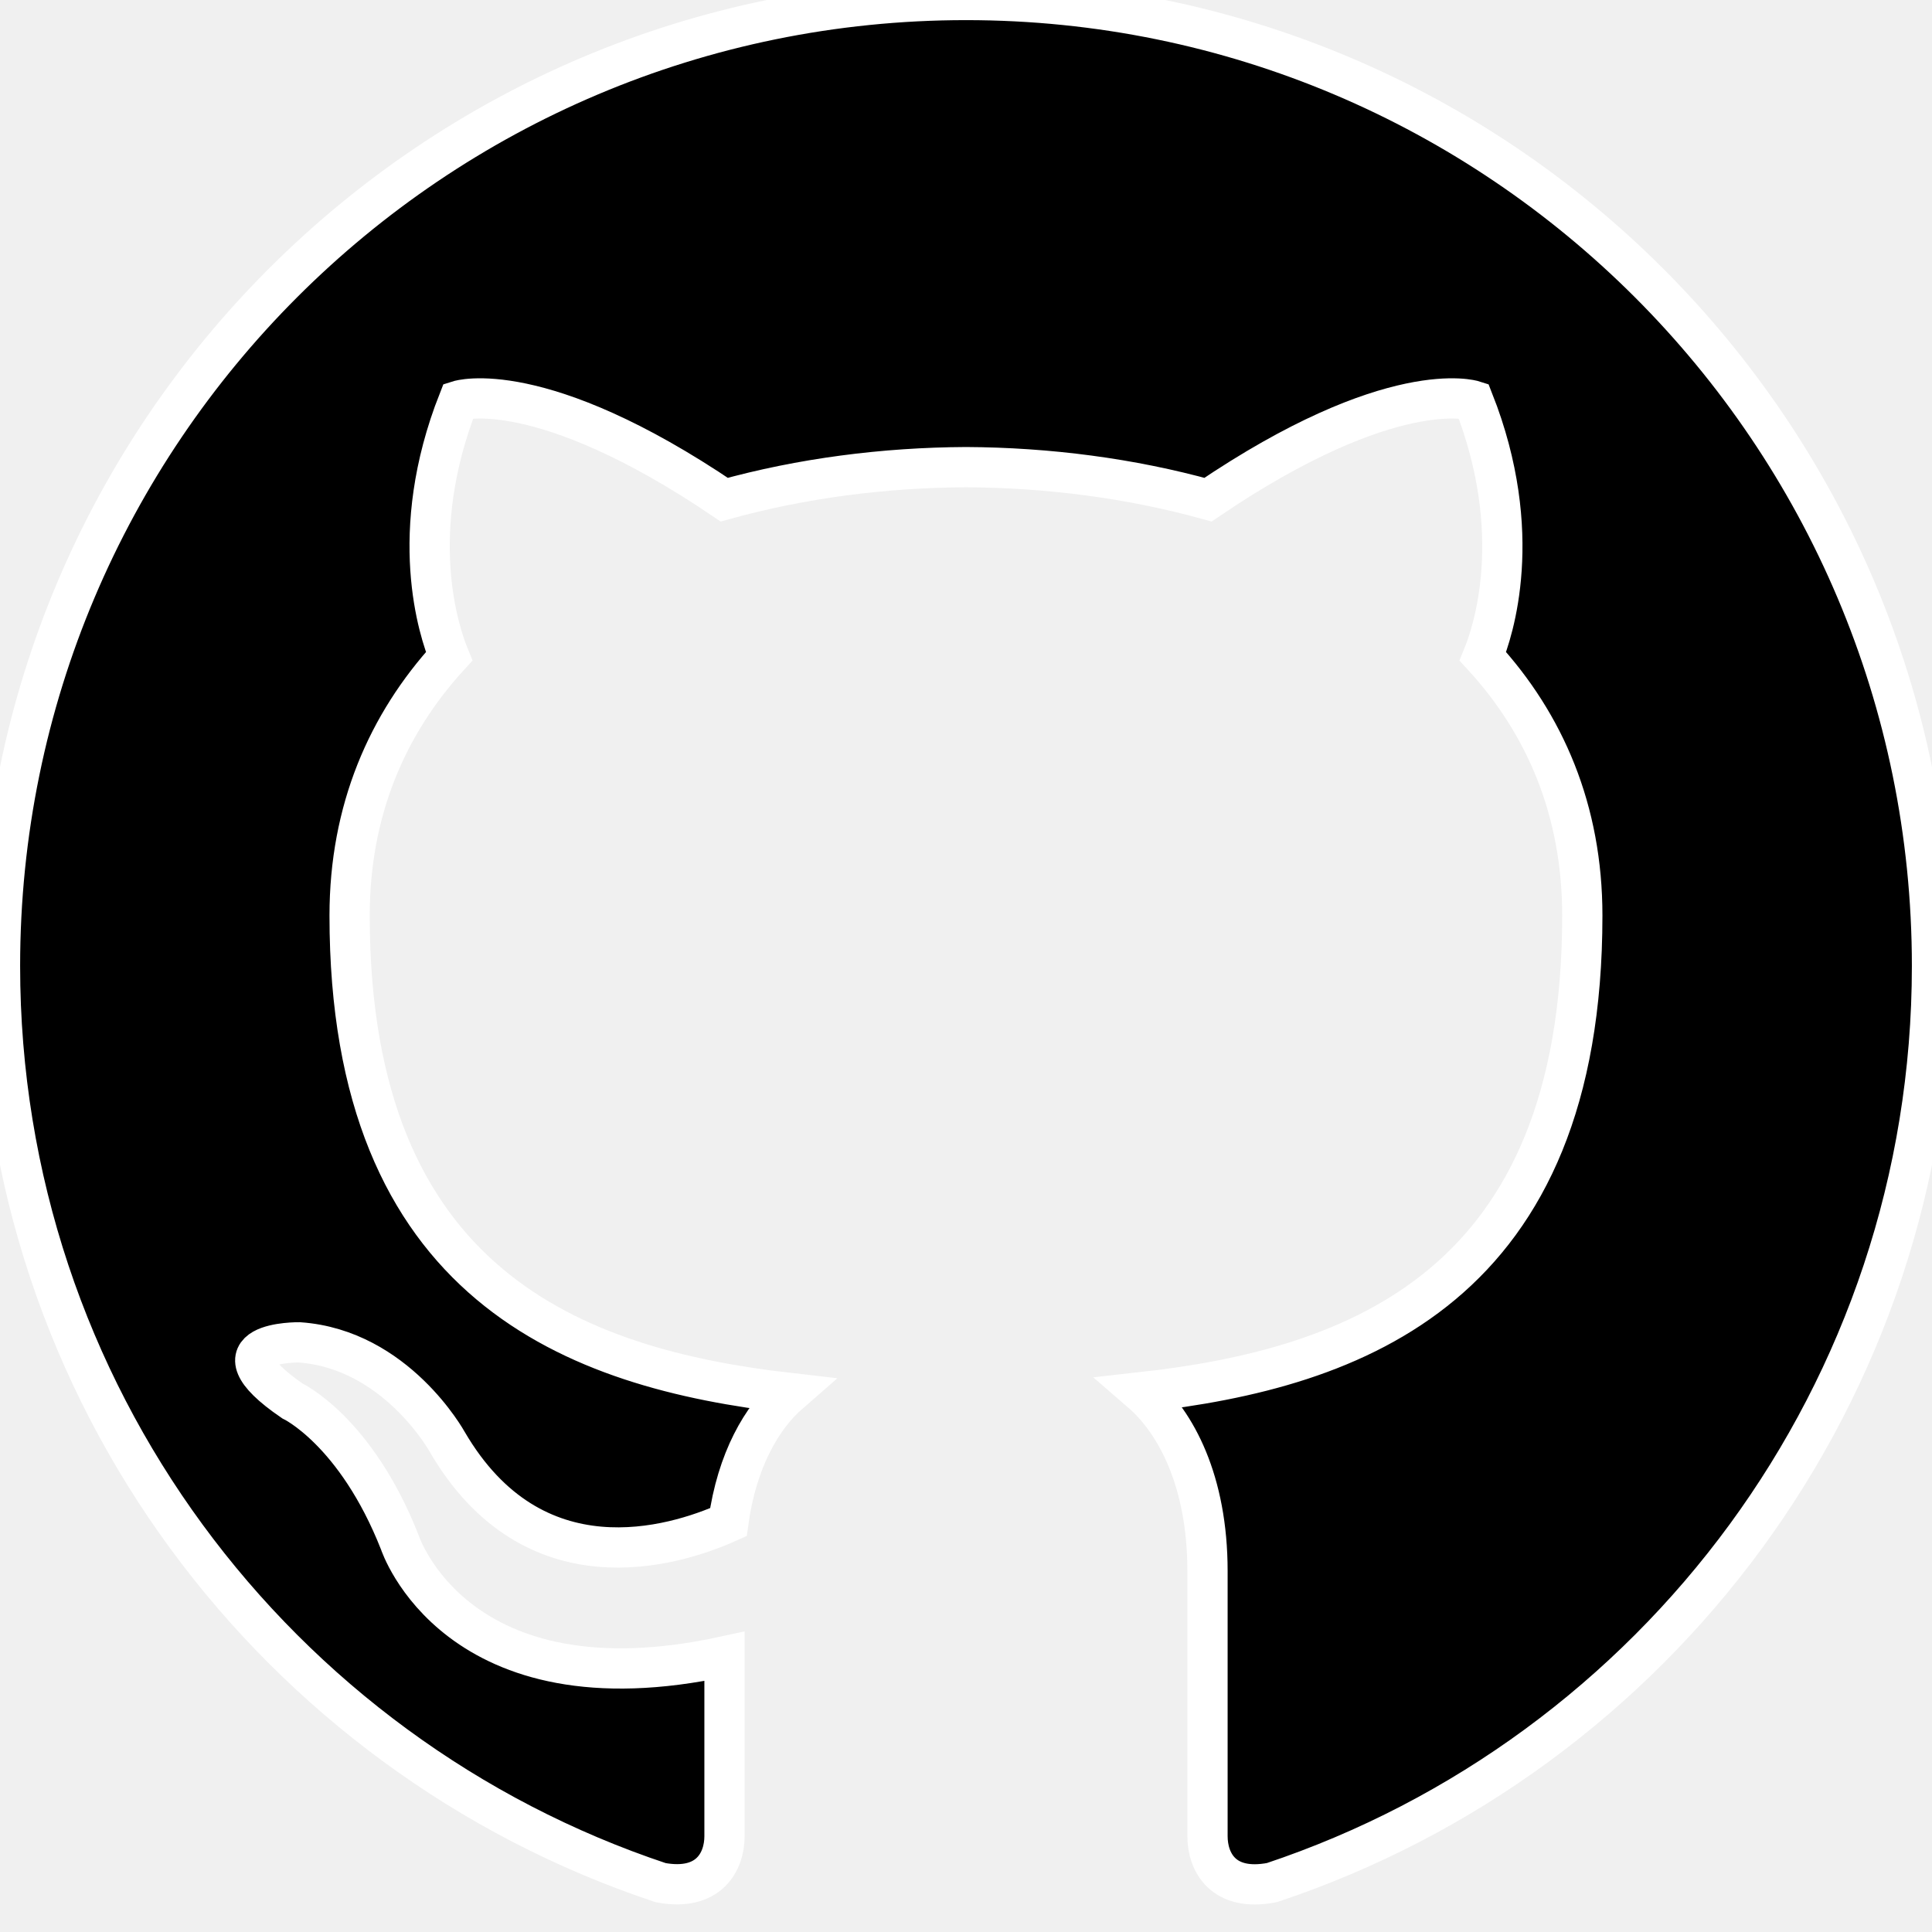
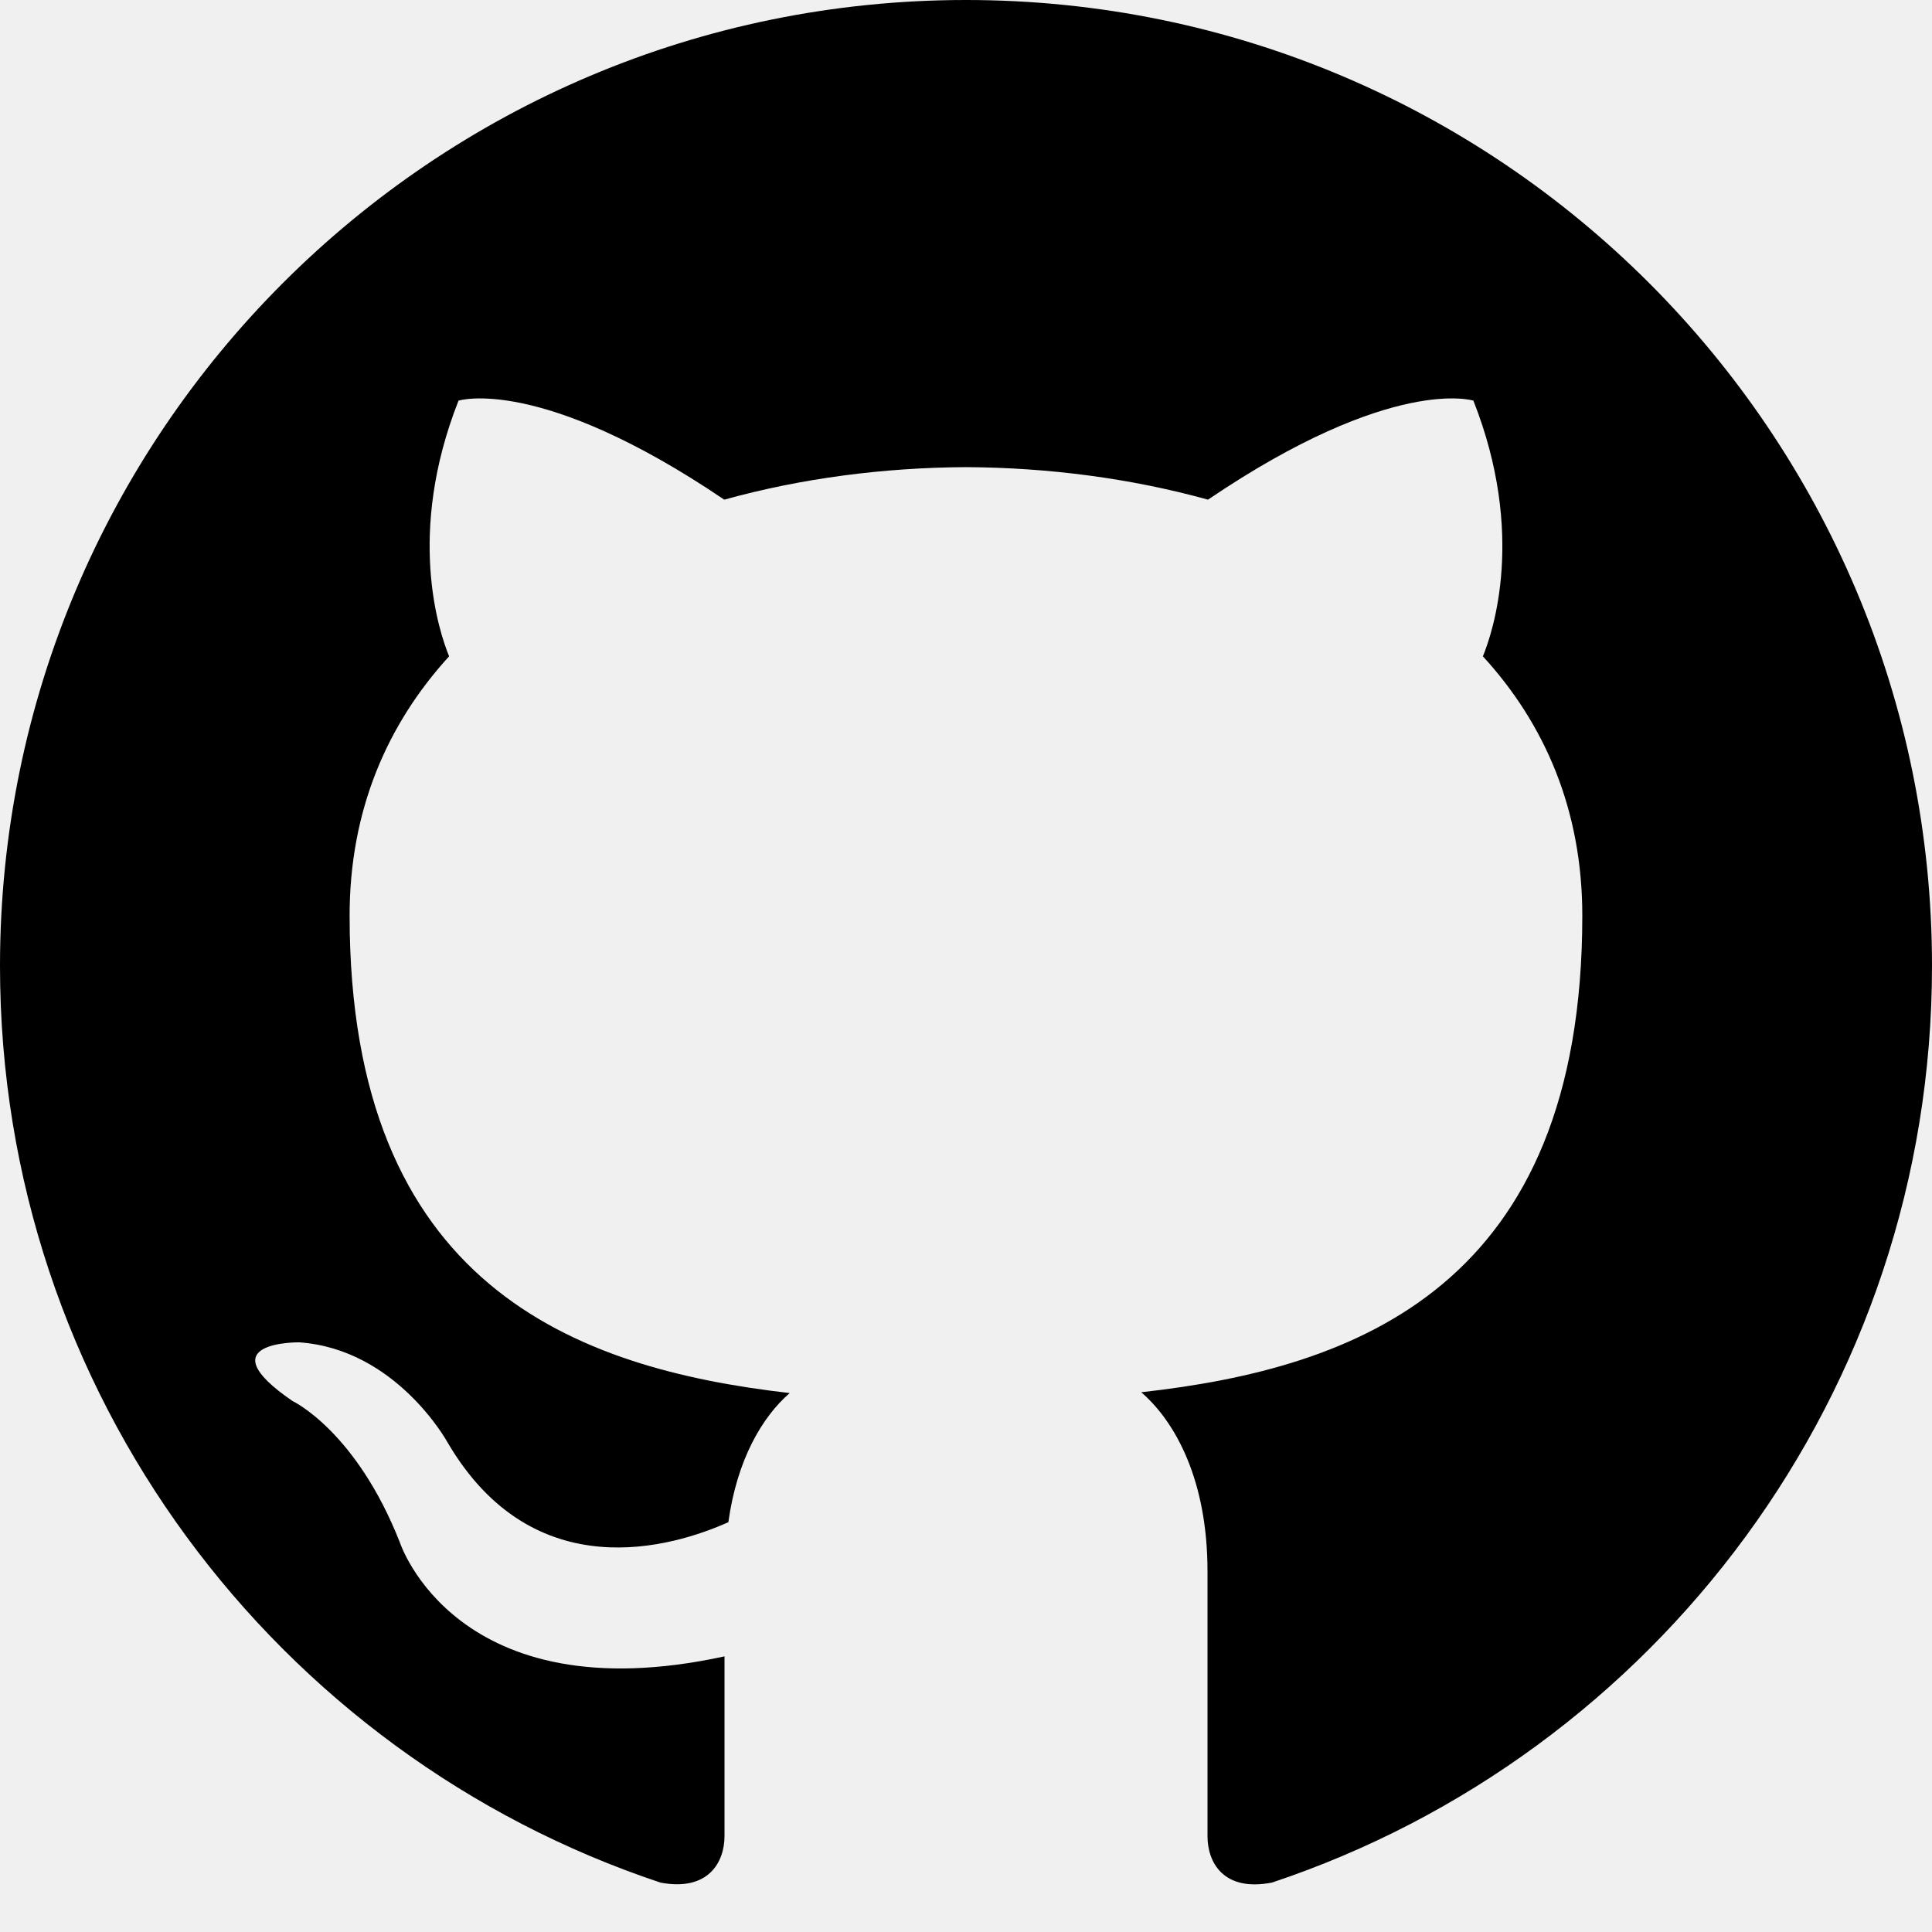
- <svg xmlns="http://www.w3.org/2000/svg" width="24" height="24" viewBox="0 0 24 24">
-   <path d="M12 0c-6.626 0-12 5.373-12 12 0 5.302 3.438 9.8 8.207 11.387.599.111.793-.261.793-.577v-2.234c-3.338.726-4.033-1.416-4.033-1.416-.546-1.387-1.333-1.756-1.333-1.756-1.089-.745.083-.729.083-.729 1.205.084 1.839 1.237 1.839 1.237 1.07 1.834 2.807 1.304 3.492.997.107-.775.418-1.305.762-1.604-2.665-.305-5.467-1.334-5.467-5.931 0-1.311.469-2.381 1.236-3.221-.124-.303-.535-1.524.117-3.176 0 0 1.008-.322 3.301 1.23.957-.266 1.983-.399 3.003-.404 1.02.005 2.047.138 3.006.404 2.291-1.552 3.297-1.23 3.297-1.23.653 1.653.242 2.874.118 3.176.77.84 1.235 1.911 1.235 3.221 0 4.609-2.807 5.624-5.479 5.921.43.372.823 1.102.823 2.222v3.293c0 .319.192.694.801.576 4.765-1.589 8.199-6.086 8.199-11.386 0-6.627-5.373-12-12-12z" stroke="#FFFFFF" stroke-width="0.5" />
+ <svg xmlns="http://www.w3.org/2000/svg" width="32" height="32" viewBox="0 0 24 24">
+   <path d="M12 0c-6.626 0-12 5.373-12 12 0 5.302 3.438 9.8 8.207 11.387.599.111.793-.261.793-.577v-2.234c-3.338.726-4.033-1.416-4.033-1.416-.546-1.387-1.333-1.756-1.333-1.756-1.089-.745.083-.729.083-.729 1.205.084 1.839 1.237 1.839 1.237 1.07 1.834 2.807 1.304 3.492.997.107-.775.418-1.305.762-1.604-2.665-.305-5.467-1.334-5.467-5.931 0-1.311.469-2.381 1.236-3.221-.124-.303-.535-1.524.117-3.176 0 0 1.008-.322 3.301 1.23.957-.266 1.983-.399 3.003-.404 1.02.005 2.047.138 3.006.404 2.291-1.552 3.297-1.23 3.297-1.23.653 1.653.242 2.874.118 3.176.77.84 1.235 1.911 1.235 3.221 0 4.609-2.807 5.624-5.479 5.921.43.372.823 1.102.823 2.222v3.293c0 .319.192.694.801.576 4.765-1.589 8.199-6.086 8.199-11.386 0-6.627-5.373-12-12-12z" />
</svg>
